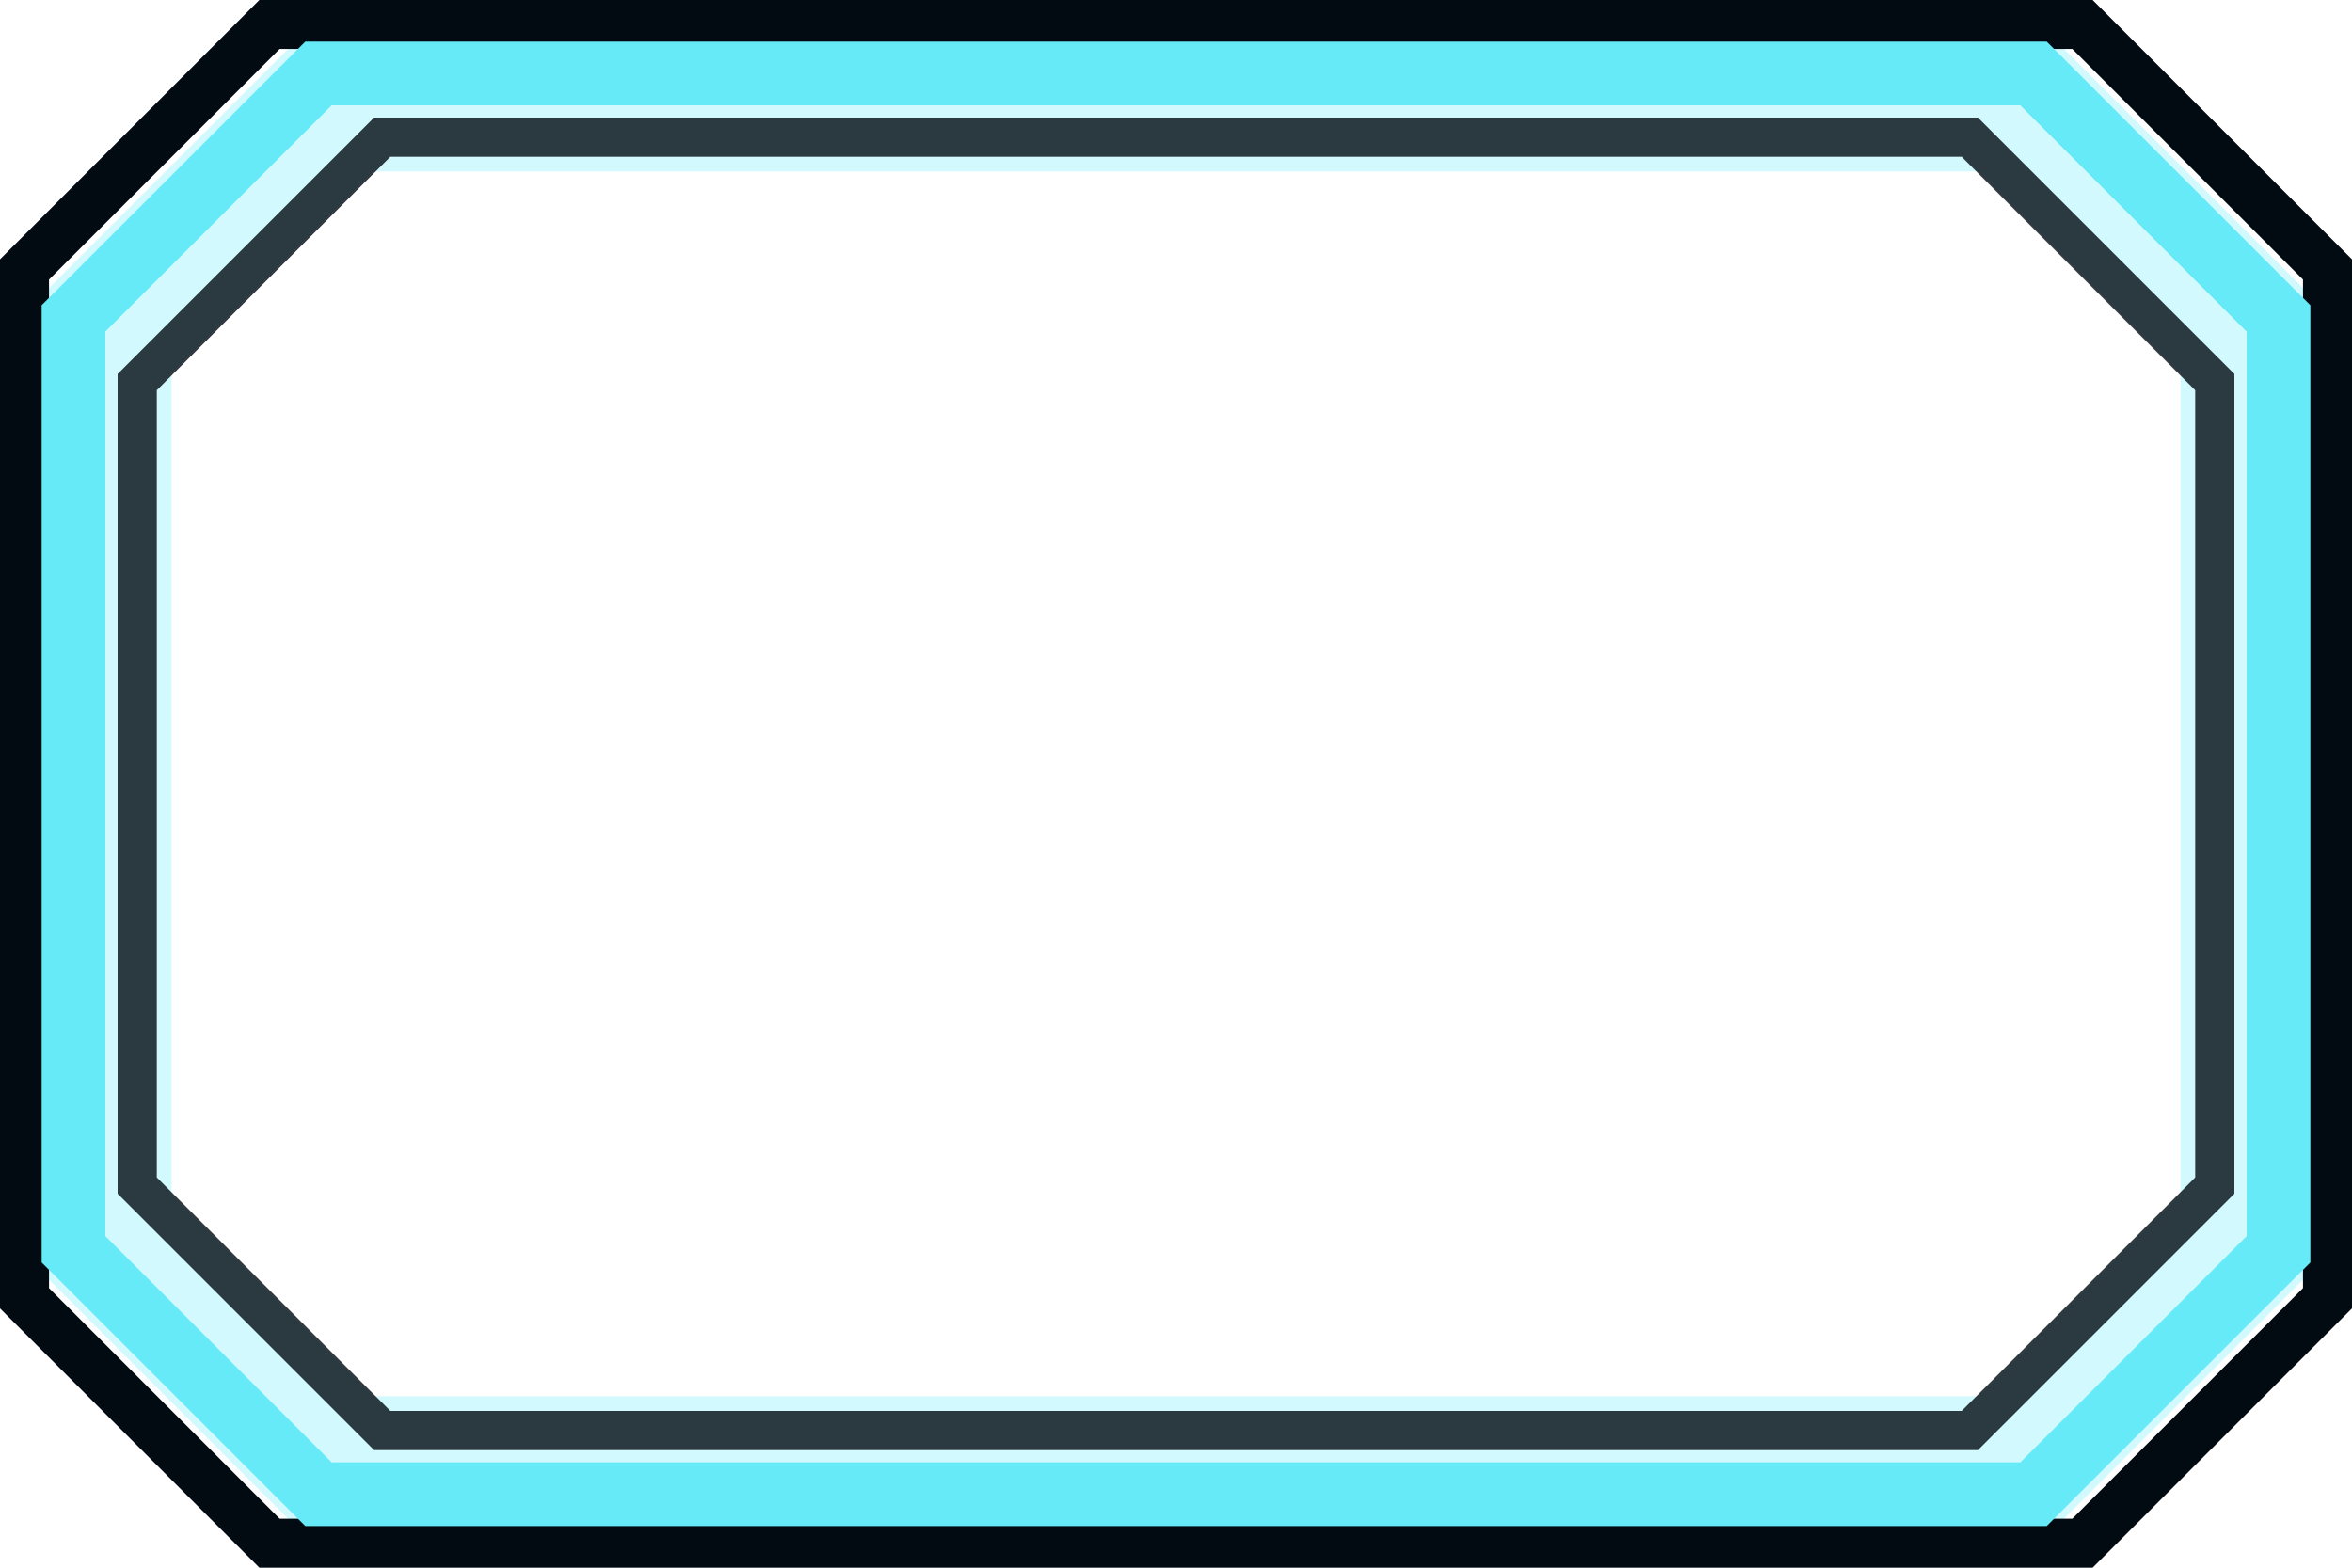
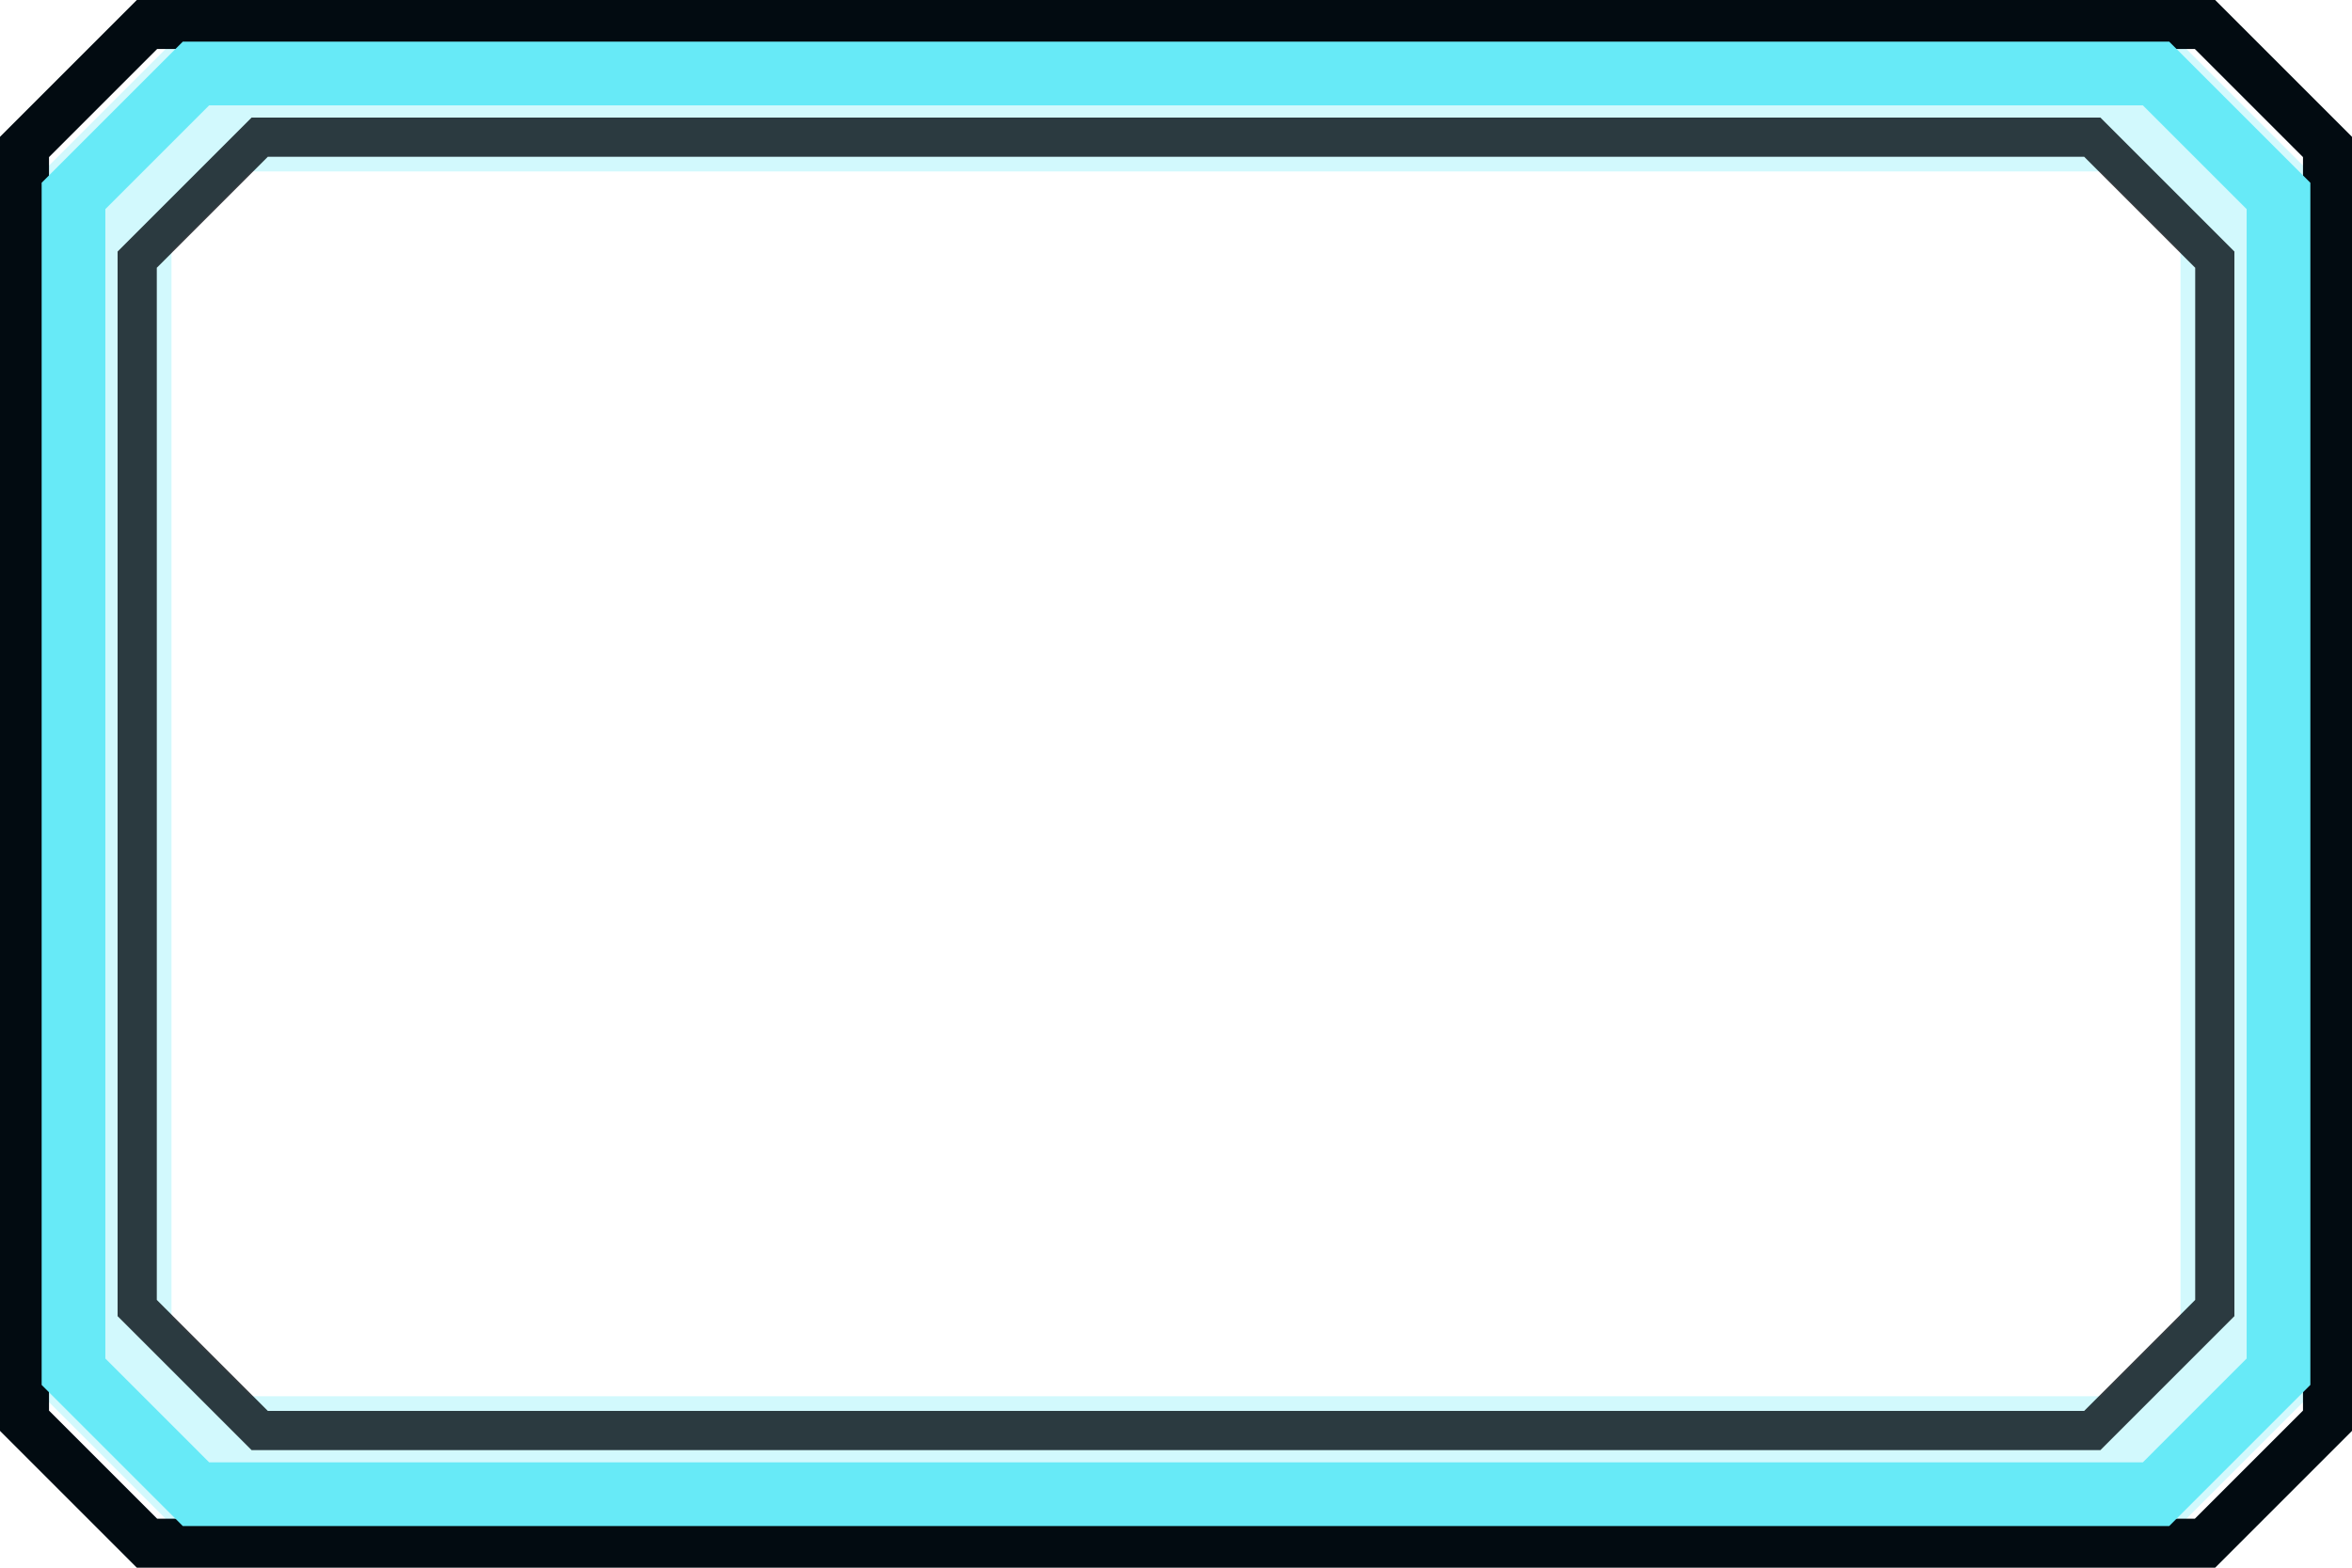
<svg xmlns="http://www.w3.org/2000/svg" width="48" height="32" viewBox="0 0 48 32">
  <defs>
    <linearGradient id="st" x2="0" y2="1">
      <stop stop-color="#e0e8dc" />
      <stop offset=".25" stop-color="#a9bcc0" />
      <stop offset=".6" stop-color="#7d9096" />
      <stop offset="1" stop-color="#b2c2bb" />
    </linearGradient>
  </defs>
-   <path d="M7 2H41L46 7V25L41 30H7L2 25V7Z" fill="none" stroke="#67eaf7" stroke-opacity=".3" stroke-width="3" />
-   <path d="M5.5 0.5H42.5L47.5 5.5V26.5L42.5 31.5H5.5L0.5 26.5V5.5Z" fill="none" stroke="#020b11" stroke-width="1" />
-   <path d="M6.5 1.5H41.5L46.5 6.5V25.5L41.5 30.5H6.5L1.5 25.5V6.5Z" fill="none" stroke="#67eaf7" stroke-width="1.3" />
-   <path d="M7.8 2.8H40.2L45.2 7.8V24.2L40.2 29.2H7.8L2.8 24.2V7.8Z" fill="none" stroke="#020b11" stroke-opacity=".8" stroke-width=".8" />
+   <path d="M4.5 2H43.5L46 4.5V27.5L43.5 30H4.5L2 27.5V4.5Z" fill="none" stroke="#67eaf7" stroke-opacity=".3" stroke-width="3" />
+   <path d="M3.0 0.5H45.0L47.5 3.0V29.0L45.0 31.5H3.0L0.5 29.0V3.0Z" fill="none" stroke="#020b11" stroke-width="1" />
+   <path d="M4.0 1.5H44.0L46.5 4.0V28.0L44.0 30.5H4.0L1.5 28.0V4.0Z" fill="none" stroke="#67eaf7" stroke-width="1.3" />
+   <path d="M5.3 2.8H42.7L45.2 5.3V26.7L42.7 29.2H5.3L2.8 26.7V5.3Z" fill="none" stroke="#020b11" stroke-opacity=".8" stroke-width=".8" />
</svg>
